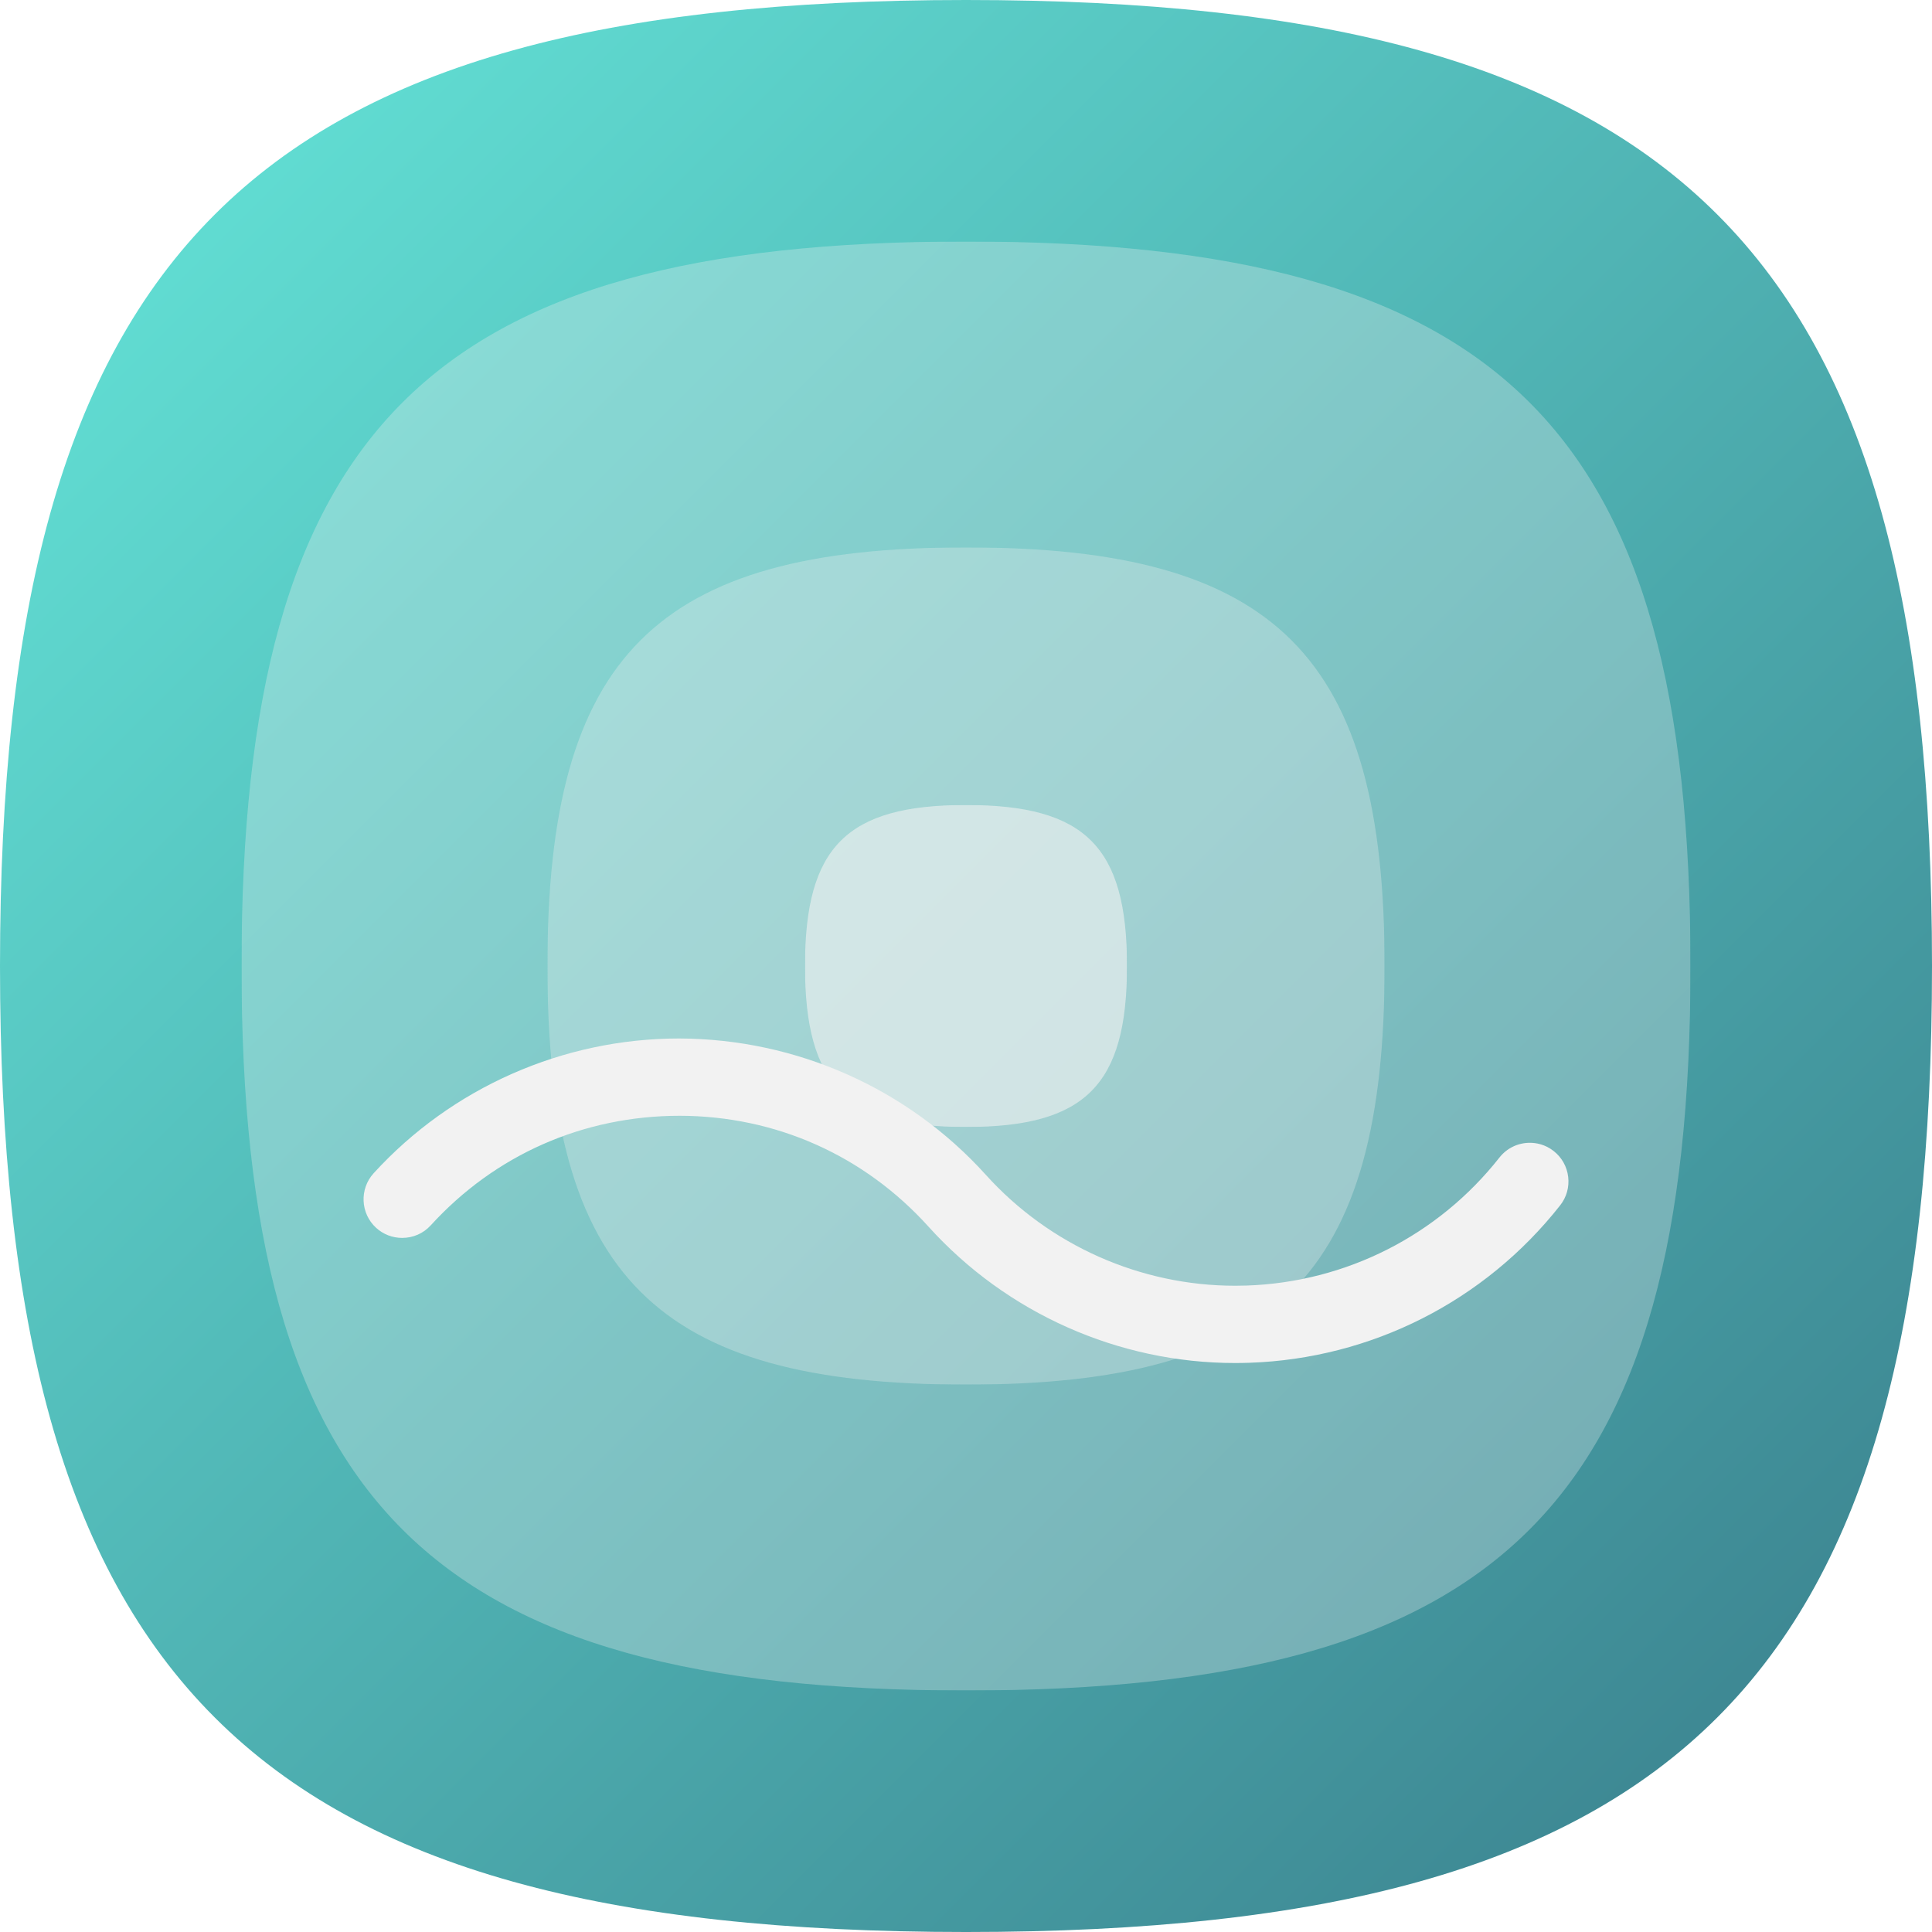
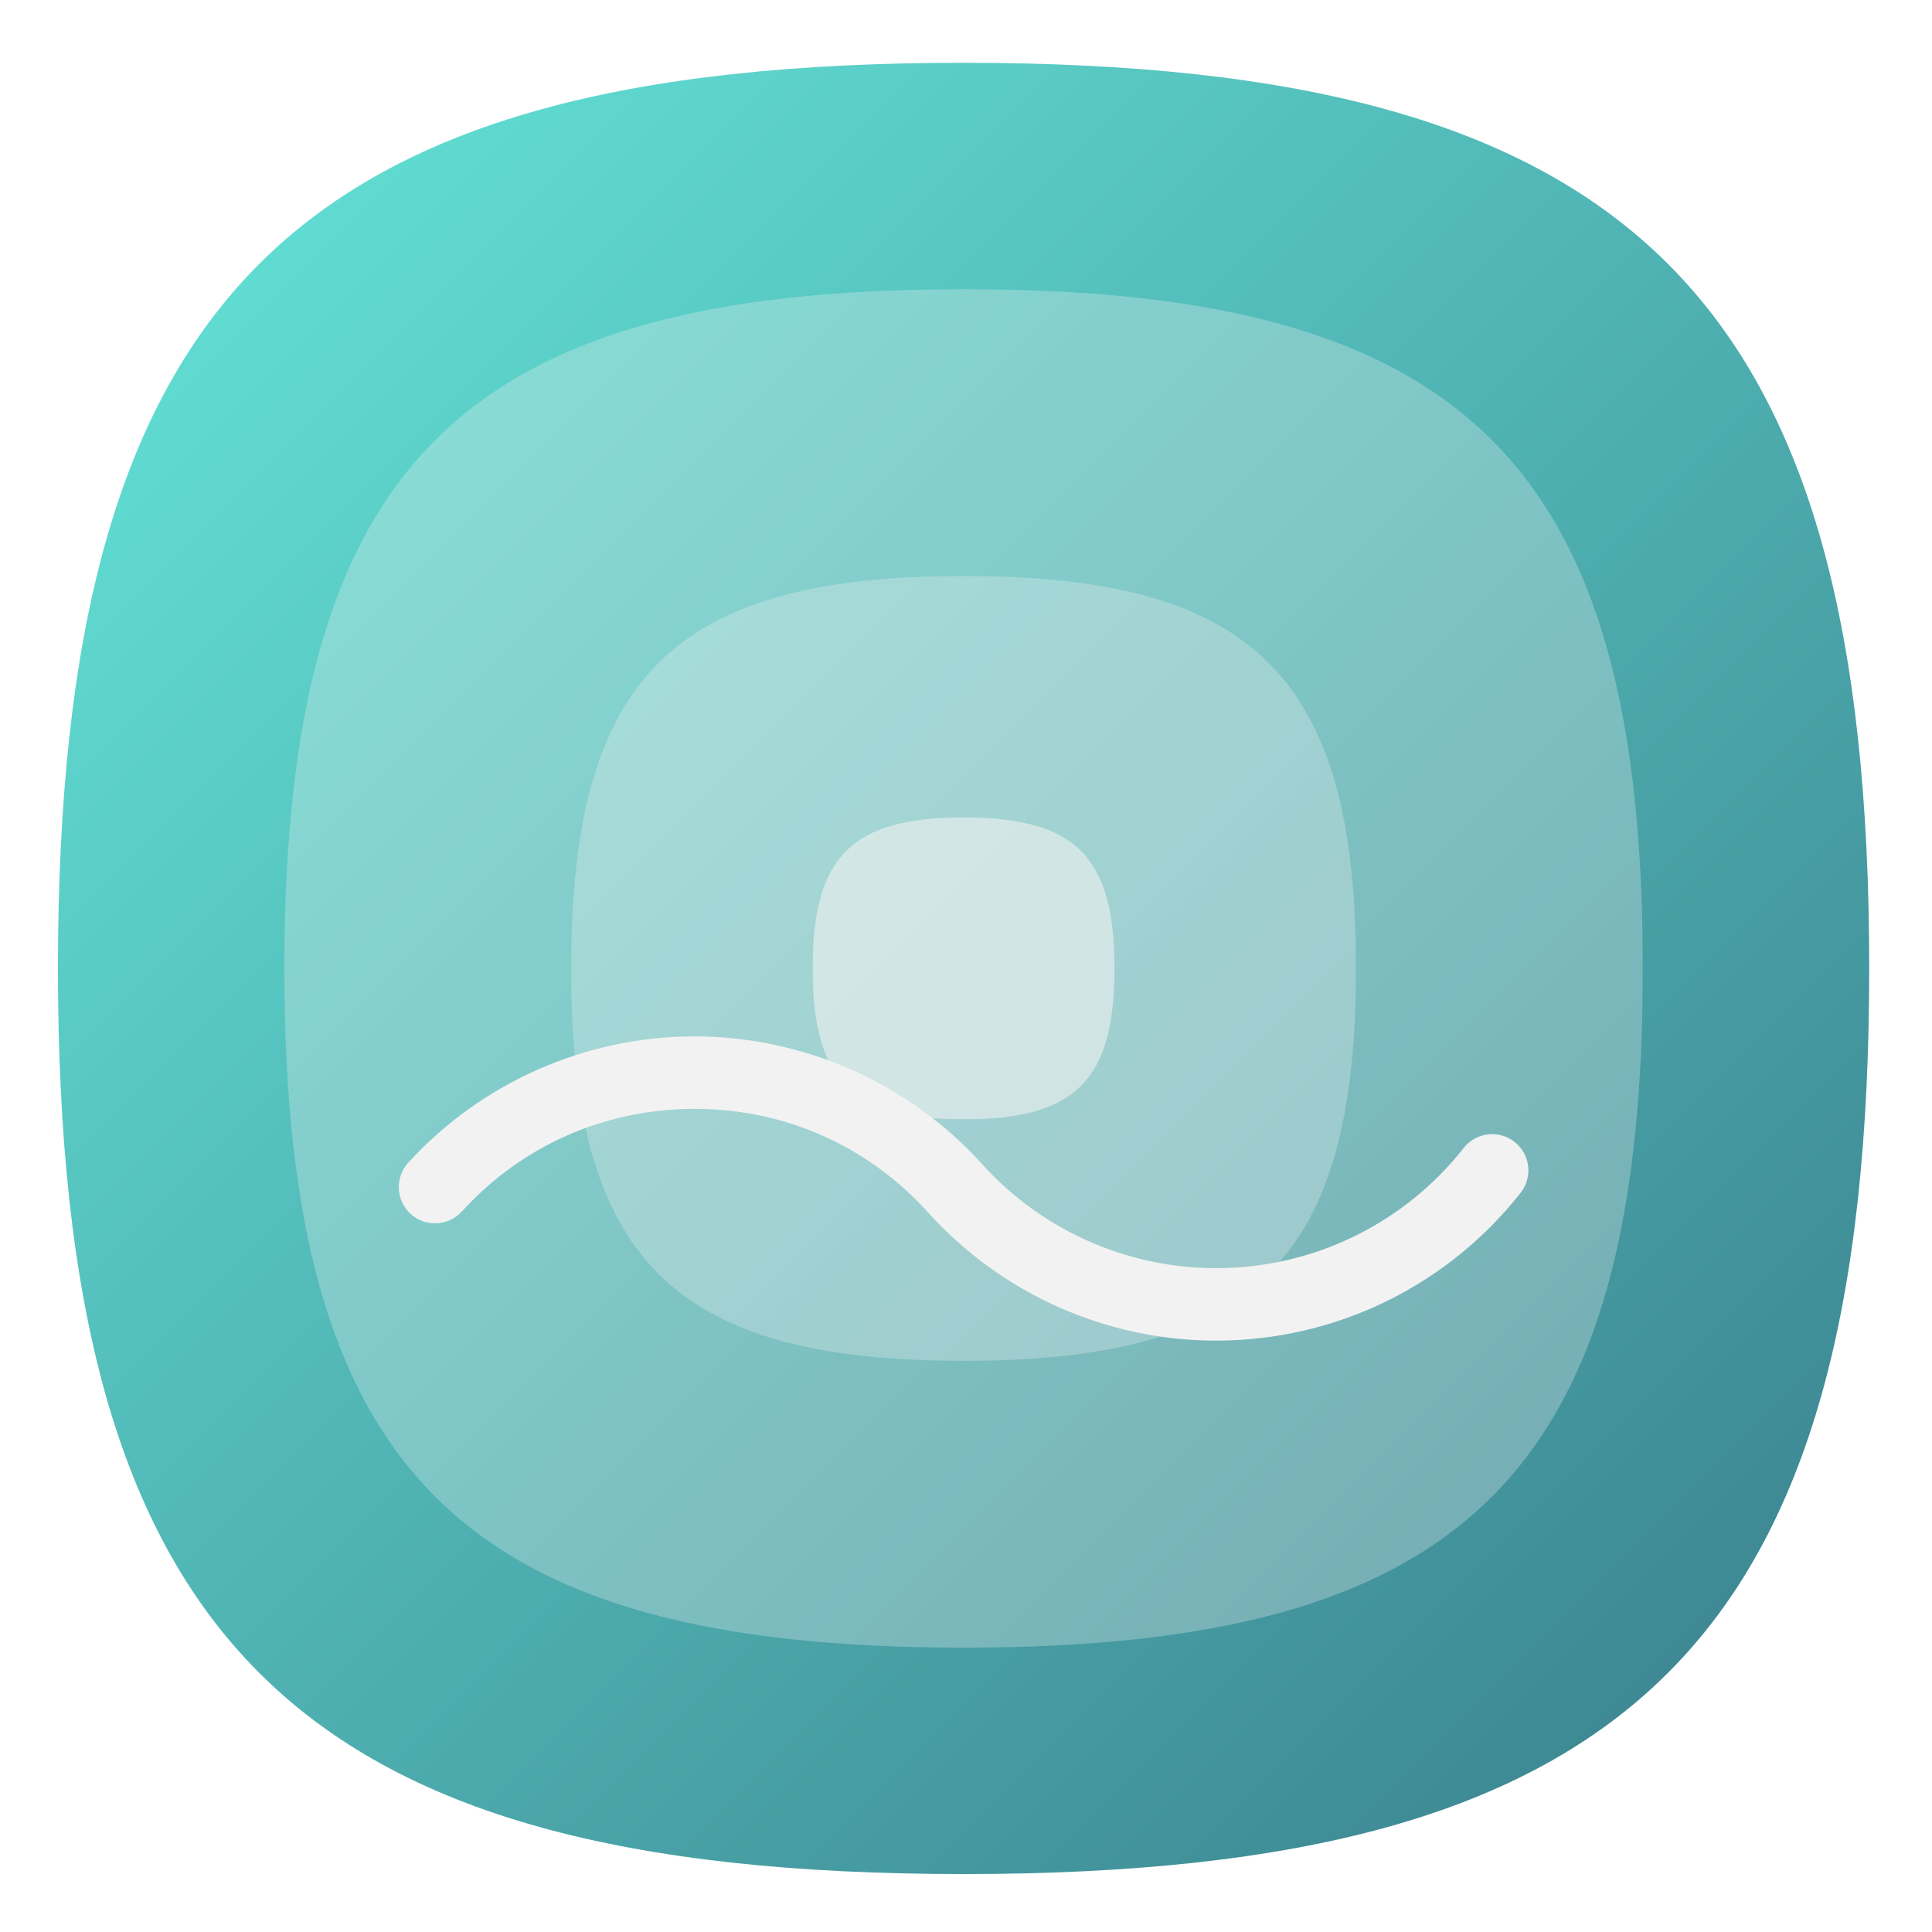
<svg xmlns="http://www.w3.org/2000/svg" viewBox="0 0 133.333 133.333" height="133.333" width="133.333" xml:space="preserve" id="svg2" version="1.1">
  <defs id="defs6">
    <clipPath id="clipPath18" clipPathUnits="userSpaceOnUse">
      <path id="path16" d="M 50,100 C 12.956,100 0,87.039 0,50 v 0 C 0,12.961 12.956,0 50,0 v 0 c 37.045,0 50,12.961 50,50 v 0 c 0,37.044 -12.955,50 -50,50 z" />
    </clipPath>
    <linearGradient id="linearGradient32" spreadMethod="pad" gradientTransform="matrix(77.78125,-77.78125,-77.78125,-77.78125,11.1099,88.89114)" gradientUnits="userSpaceOnUse" y2="0" x2="1" y1="0" x1="0">
      <stop id="stop24" offset="0" style="stop-opacity:1;stop-color:#60dbd1" />
      <stop id="stop26" offset="0" style="stop-opacity:1;stop-color:#60dbd1" />
      <stop id="stop28" offset="1" style="stop-opacity:1;stop-color:#3e8994" />
      <stop id="stop30" offset="1" style="stop-opacity:1;stop-color:#3e8994" />
    </linearGradient>
    <clipPath id="clipPath42" clipPathUnits="userSpaceOnUse">
      <path id="path40" d="M 0,100 H 100 V 0 H 0 Z" />
    </clipPath>
    <clipPath id="clipPath50" clipPathUnits="userSpaceOnUse">
      <path id="path48" d="m 12.5,87.5 h 75 v -75 h -75 z" />
    </clipPath>
    <clipPath id="clipPath66" clipPathUnits="userSpaceOnUse">
      <path id="path64" d="M 28.333,71.667 H 71.667 V 28.333 H 28.333 Z" />
    </clipPath>
    <clipPath id="clipPath82" clipPathUnits="userSpaceOnUse">
      <path id="path80" d="M 19.389,36.525 55.79,0.123 c 22.9,0.954 35.447,7.886 40.88,24.068 v 0 L 80.599,40.262 71,33 H 57.625 L 44.86,43.172 32.083,43.917 Z" />
    </clipPath>
    <clipPath id="clipPath90" clipPathUnits="userSpaceOnUse">
      <path id="path88" d="M -32768,32767 H 32767 V -32768 H -32768 Z" />
    </clipPath>
    <linearGradient id="linearGradient100" spreadMethod="pad" gradientTransform="matrix(47.45535,-47.45535,-47.45535,-47.45535,35.62575,52.76143)" gradientUnits="userSpaceOnUse" y2="0" x2="1" y1="0" x1="0">
      <stop id="stop92" offset="0" style="stop-opacity:0.12;stop-color:#ffffff" />
      <stop id="stop94" offset="0" style="stop-opacity:0.12;stop-color:#ffffff" />
      <stop id="stop96" offset="1" style="stop-opacity:0;stop-color:#ffffff" />
      <stop id="stop98" offset="1" style="stop-opacity:0;stop-color:#ffffff" />
    </linearGradient>
    <mask id="mask102" height="1" width="1" y="0" x="0" maskUnits="userSpaceOnUse">
      <g id="g112">
        <g id="g110" clip-path="url(#clipPath90)">
          <g id="g108">
            <g id="g106">
              <path id="path104" style="fill:url(#linearGradient100);stroke:none" d="M -32768,32767 H 32767 V -32768 H -32768 Z" />
            </g>
          </g>
        </g>
      </g>
    </mask>
    <linearGradient id="linearGradient126" spreadMethod="pad" gradientTransform="matrix(47.45535,-47.45535,-47.45535,-47.45535,35.62575,52.76143)" gradientUnits="userSpaceOnUse" y2="0" x2="1" y1="0" x1="0">
      <stop id="stop118" offset="0" style="stop-opacity:1;stop-color:#000000" />
      <stop id="stop120" offset="0" style="stop-opacity:1;stop-color:#000000" />
      <stop id="stop122" offset="1" style="stop-opacity:1;stop-color:#000000" />
      <stop id="stop124" offset="1" style="stop-opacity:1;stop-color:#000000" />
    </linearGradient>
    <clipPath id="clipPath136" clipPathUnits="userSpaceOnUse">
      <path id="path134" d="M 0,100 H 100 V 0 H 0 Z" />
    </clipPath>
    <clipPath id="clipPath144" clipPathUnits="userSpaceOnUse">
      <path id="path142" d="M 41.667,58.333 H 58.333 V 41.667 H 41.667 Z" />
    </clipPath>
  </defs>
-   <g transform="matrix(1.333333,0,0,-1.333333,0,133.3333)" id="g10">
+   <g transform="matrix(1.25,0,0,-1.25,4,129.3333)" id="g10">
    <g id="g12">
      <g clip-path="url(#clipPath18)" id="g14">
        <g id="g20">
          <g id="g22">
            <path id="path34" style="fill:url(#linearGradient32);stroke:none" d="M 50,100 C 12.956,100 0,87.039 0,50 v 0 C 0,12.961 12.956,0 50,0 v 0 c 37.045,0 50,12.961 50,50 v 0 c 0,37.044 -12.955,50 -50,50 z" />
          </g>
        </g>
      </g>
    </g>
    <g id="g36">
      <g clip-path="url(#clipPath42)" id="g38">
        <g id="g44">
          <g id="g46" />
          <g id="g58">
            <g style="opacity:0.3" id="g56" clip-path="url(#clipPath50)">
              <g id="g54" transform="translate(87.5,50)">
                <path id="path52" style="fill:#f2f2f2;fill-opacity:1;fill-rule:nonzero;stroke:none" d="m 0,0 c 0,-27.779 -9.717,-37.5 -37.5,-37.5 -27.783,0 -37.5,9.721 -37.5,37.5 0,27.779 9.717,37.5 37.5,37.5 C -9.717,37.5 0,27.783 0,0" />
              </g>
            </g>
          </g>
        </g>
        <g id="g60">
          <g id="g62" />
          <g id="g74">
            <g style="opacity:0.3" id="g72" clip-path="url(#clipPath66)">
              <g id="g70" transform="translate(71.667,50)">
                <path id="path68" style="fill:#f2f2f2;fill-opacity:1;fill-rule:nonzero;stroke:none" d="m 0,0 c 0,-16.05 -5.614,-21.667 -21.667,-21.667 -16.053,0 -21.666,5.617 -21.666,21.667 0,16.05 5.613,21.667 21.666,21.667 C -5.614,21.667 0,16.053 0,0" />
              </g>
            </g>
          </g>
        </g>
      </g>
    </g>
    <g id="g76">
      <g clip-path="url(#clipPath82)" id="g78">
        <g id="g84">
          <g id="g86" />
          <g mask="url(#mask102)" id="g114">
            <g id="g116">
              <path id="path128" style="fill:url(#linearGradient126);stroke:none" d="M 19.389,36.525 55.79,0.123 c 22.9,0.954 35.447,7.886 40.88,24.068 v 0 L 80.599,40.262 71,33 H 57.625 L 44.86,43.172 32.083,43.917 Z" />
            </g>
          </g>
        </g>
      </g>
    </g>
    <g id="g130">
      <g clip-path="url(#clipPath136)" id="g132">
        <g id="g138">
          <g id="g140" />
          <g id="g152">
            <g style="opacity:0.6" id="g150" clip-path="url(#clipPath144)">
              <g id="g148" transform="translate(58.333,50)">
                <path id="path146" style="fill:#f2f2f2;fill-opacity:1;fill-rule:nonzero;stroke:none" d="m 0,0 c 0,-6.173 -2.159,-8.333 -8.333,-8.333 -6.174,0 -8.334,2.16 -8.334,8.333 0,6.173 2.16,8.333 8.334,8.333 C -2.159,8.333 0,6.174 0,0" />
              </g>
            </g>
          </g>
        </g>
        <g transform="translate(63.9336,29.4502)" id="g154">
          <path id="path156" style="fill:#f2f2f2;fill-opacity:1;fill-rule:nonzero;stroke:none" d="m 0,0 c -6.039,0 -11.824,2.572 -15.874,7.058 -3.329,3.688 -7.899,5.726 -12.868,5.74 -4.994,0 -9.561,-2.015 -12.897,-5.672 -0.383,-0.419 -0.909,-0.65 -1.48,-0.65 -0.499,0 -0.977,0.184 -1.346,0.521 -0.814,0.743 -0.872,2.011 -0.129,2.826 4.045,4.433 9.806,6.975 15.806,6.975 6.079,-0.016 11.847,-2.589 15.883,-7.059 C -9.614,6.092 -4.909,4 0.001,4 c 0.197,0 0.395,0.003 0.593,0.01 5.136,0.174 9.905,2.589 13.084,6.627 0.382,0.484 0.955,0.762 1.573,0.762 0.315,0 0.785,-0.074 1.235,-0.428 0.42,-0.33 0.686,-0.805 0.749,-1.335 C 17.298,9.105 17.151,8.582 16.82,8.162 12.911,3.196 7.046,0.226 0.729,0.013 0.487,0.005 0.243,0 0,0" />
        </g>
      </g>
    </g>
  </g>
</svg>
